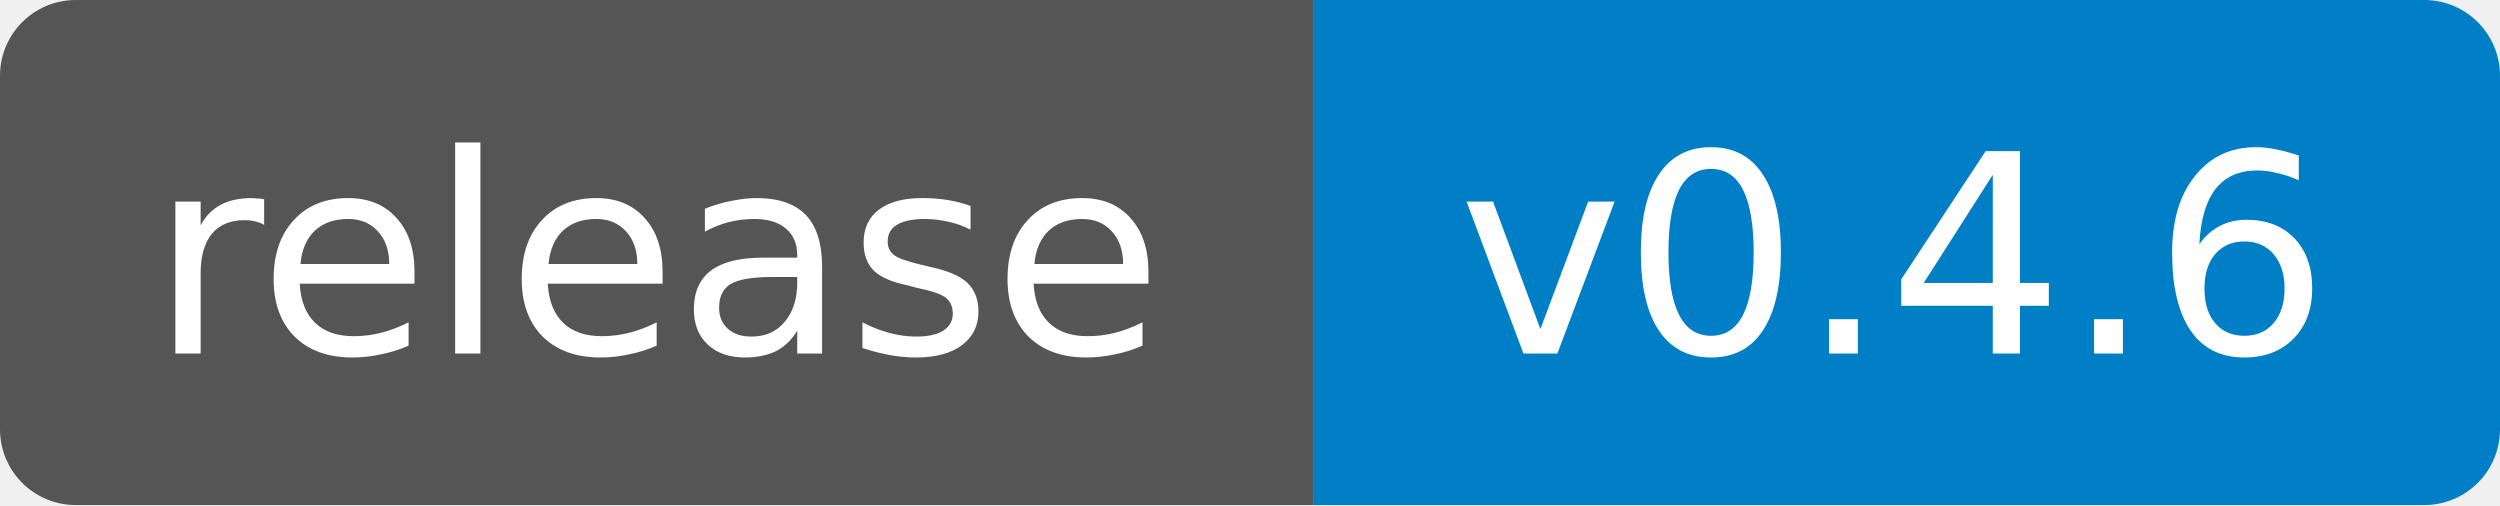
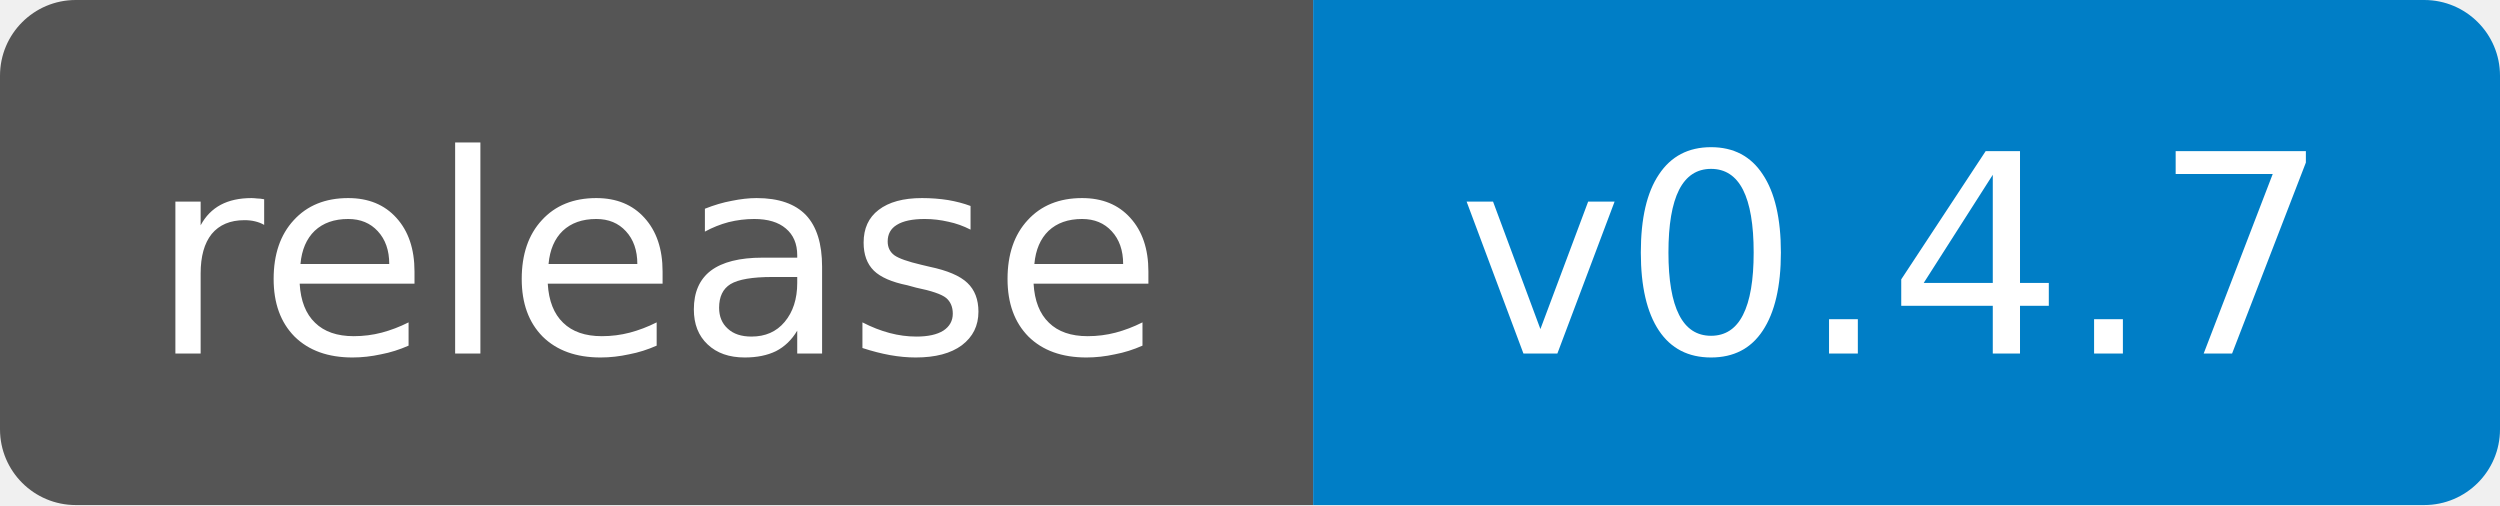
- <svg xmlns="http://www.w3.org/2000/svg" width="99" height="20" viewBox="0 0 99 20" role="img" aria-label="Latest release: v0.4.6">
+ <svg xmlns="http://www.w3.org/2000/svg" width="99" height="20" viewBox="0 0 99 20" role="img" aria-label="Latest release: v0.4.7">
  <clipPath id="badge">
    <rect width="99" height="20" rx="3" />
  </clipPath>
  <g clip-path="url(#badge)">
    <path fill="#555" d="M0 0h52v20H0z" />
    <path fill="#007ec6" d="M52 0h47v20H52z" />
  </g>
  <g fill="#fff" text-anchor="middle" font-family="Verdana,Geneva,DejaVu Sans,sans-serif" font-size="11">
    <text x="26" y="14">release</text>
-     <text x="75" y="14">v0.4.6</text>
+     <text x="75" y="14">v0.4.7</text>
  </g>
</svg>
